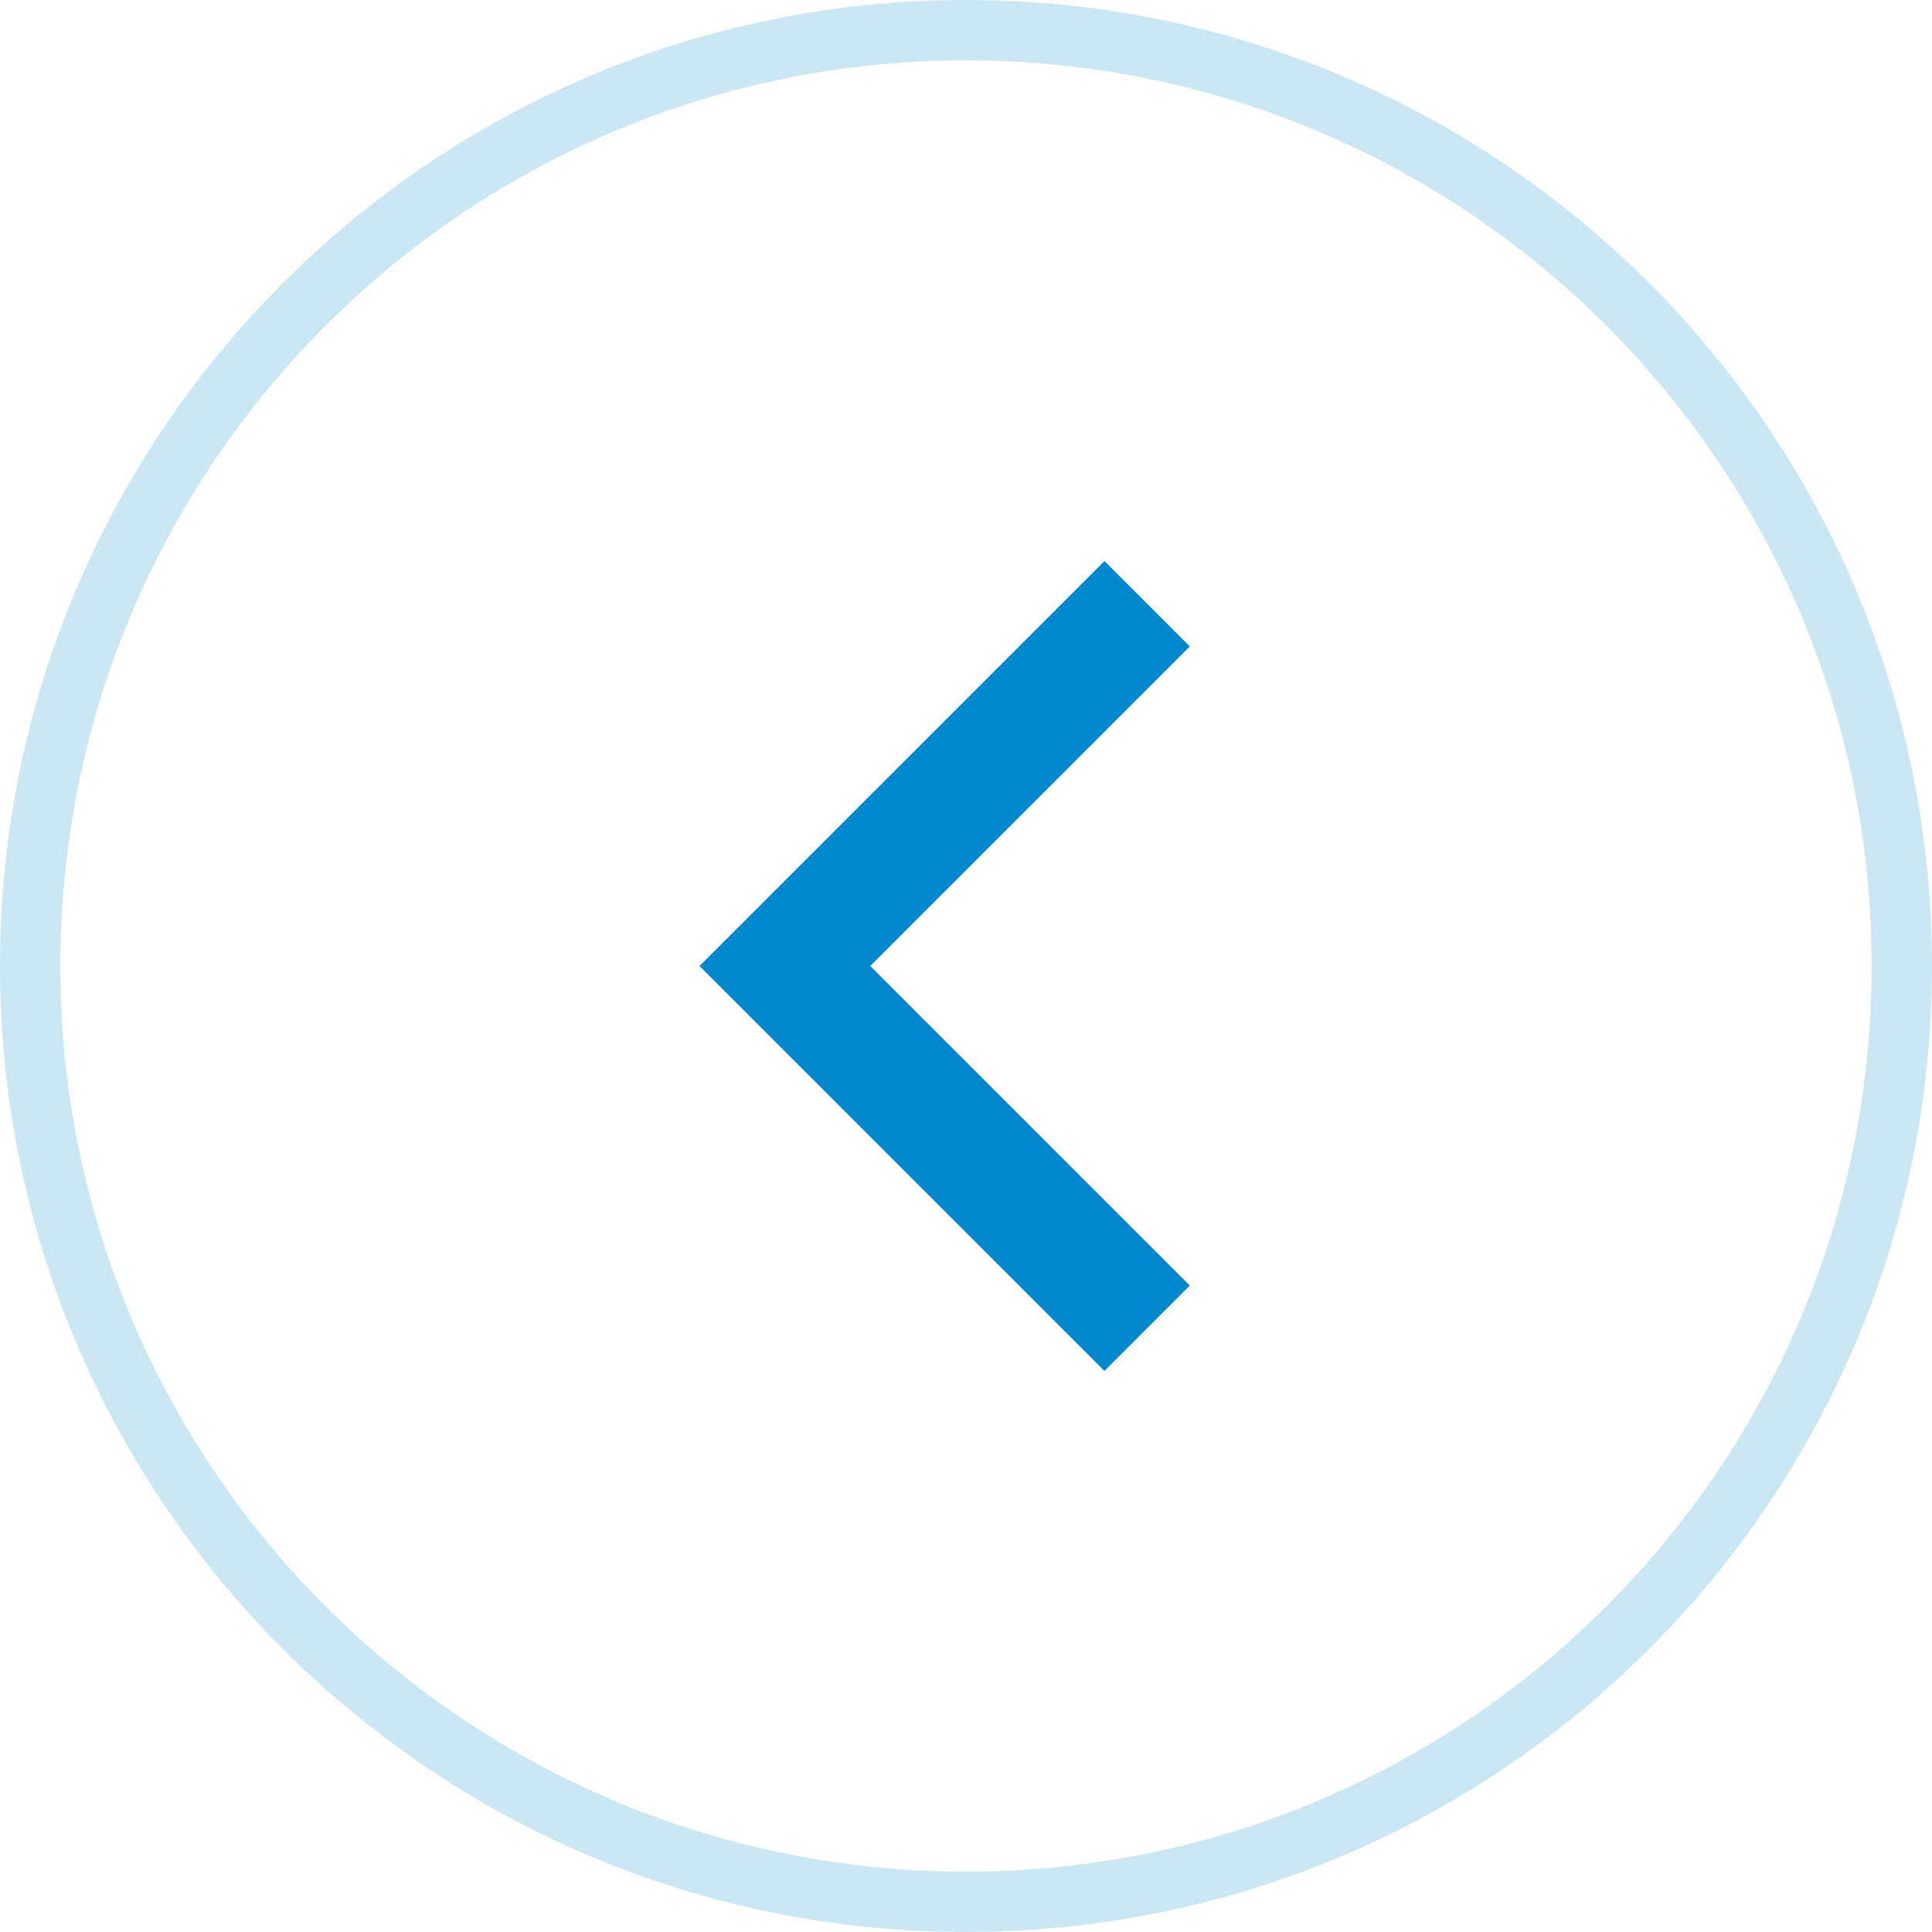
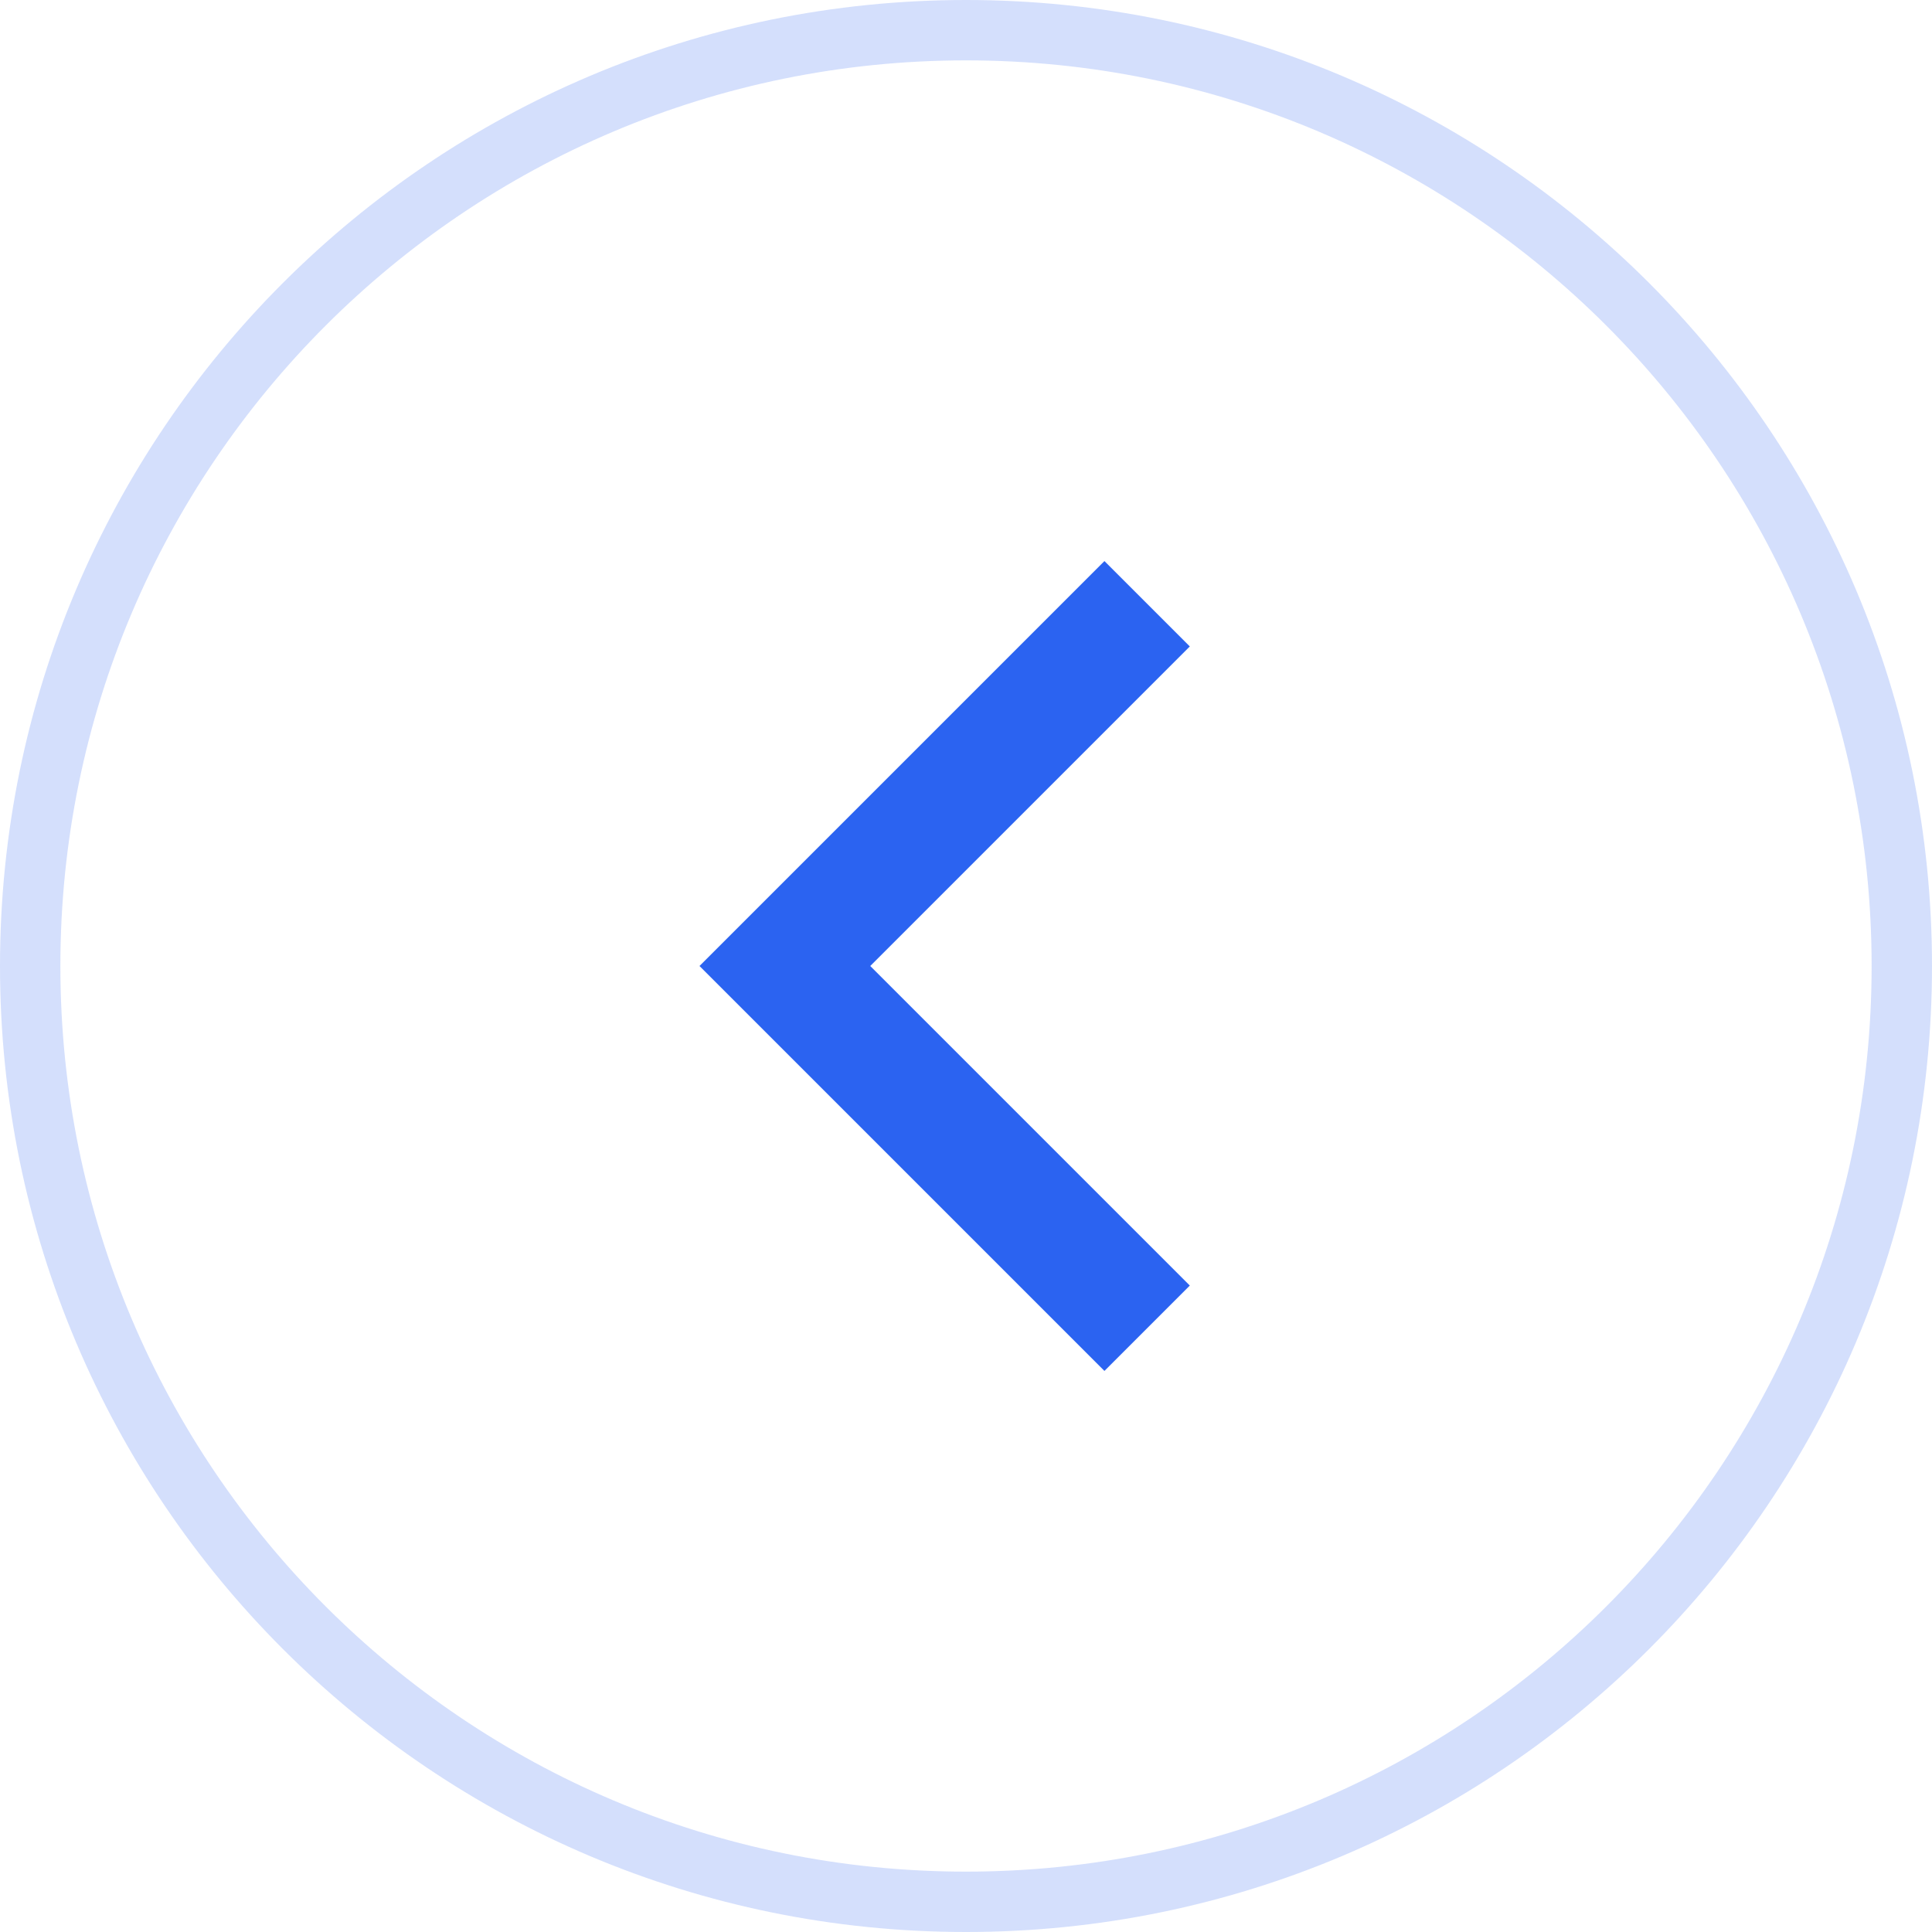
<svg xmlns="http://www.w3.org/2000/svg" width="32" height="32" viewBox="0 0 32 32" fill="none">
-   <path d="M19 22L13 16L19 10" stroke="#0088CC" stroke-width="2" />
-   <rect x="0.5" y="0.5" width="31" height="31" rx="15.5" stroke="#0088CC" stroke-opacity="0.2" />
+   <path d="M19 22L13 16L19 10" stroke="#2b63f1" stroke-width="2" />
+   <rect x="0.5" y="0.5" width="31" height="31" rx="15.5" stroke="#2b63f1" stroke-opacity="0.2" />
</svg>
